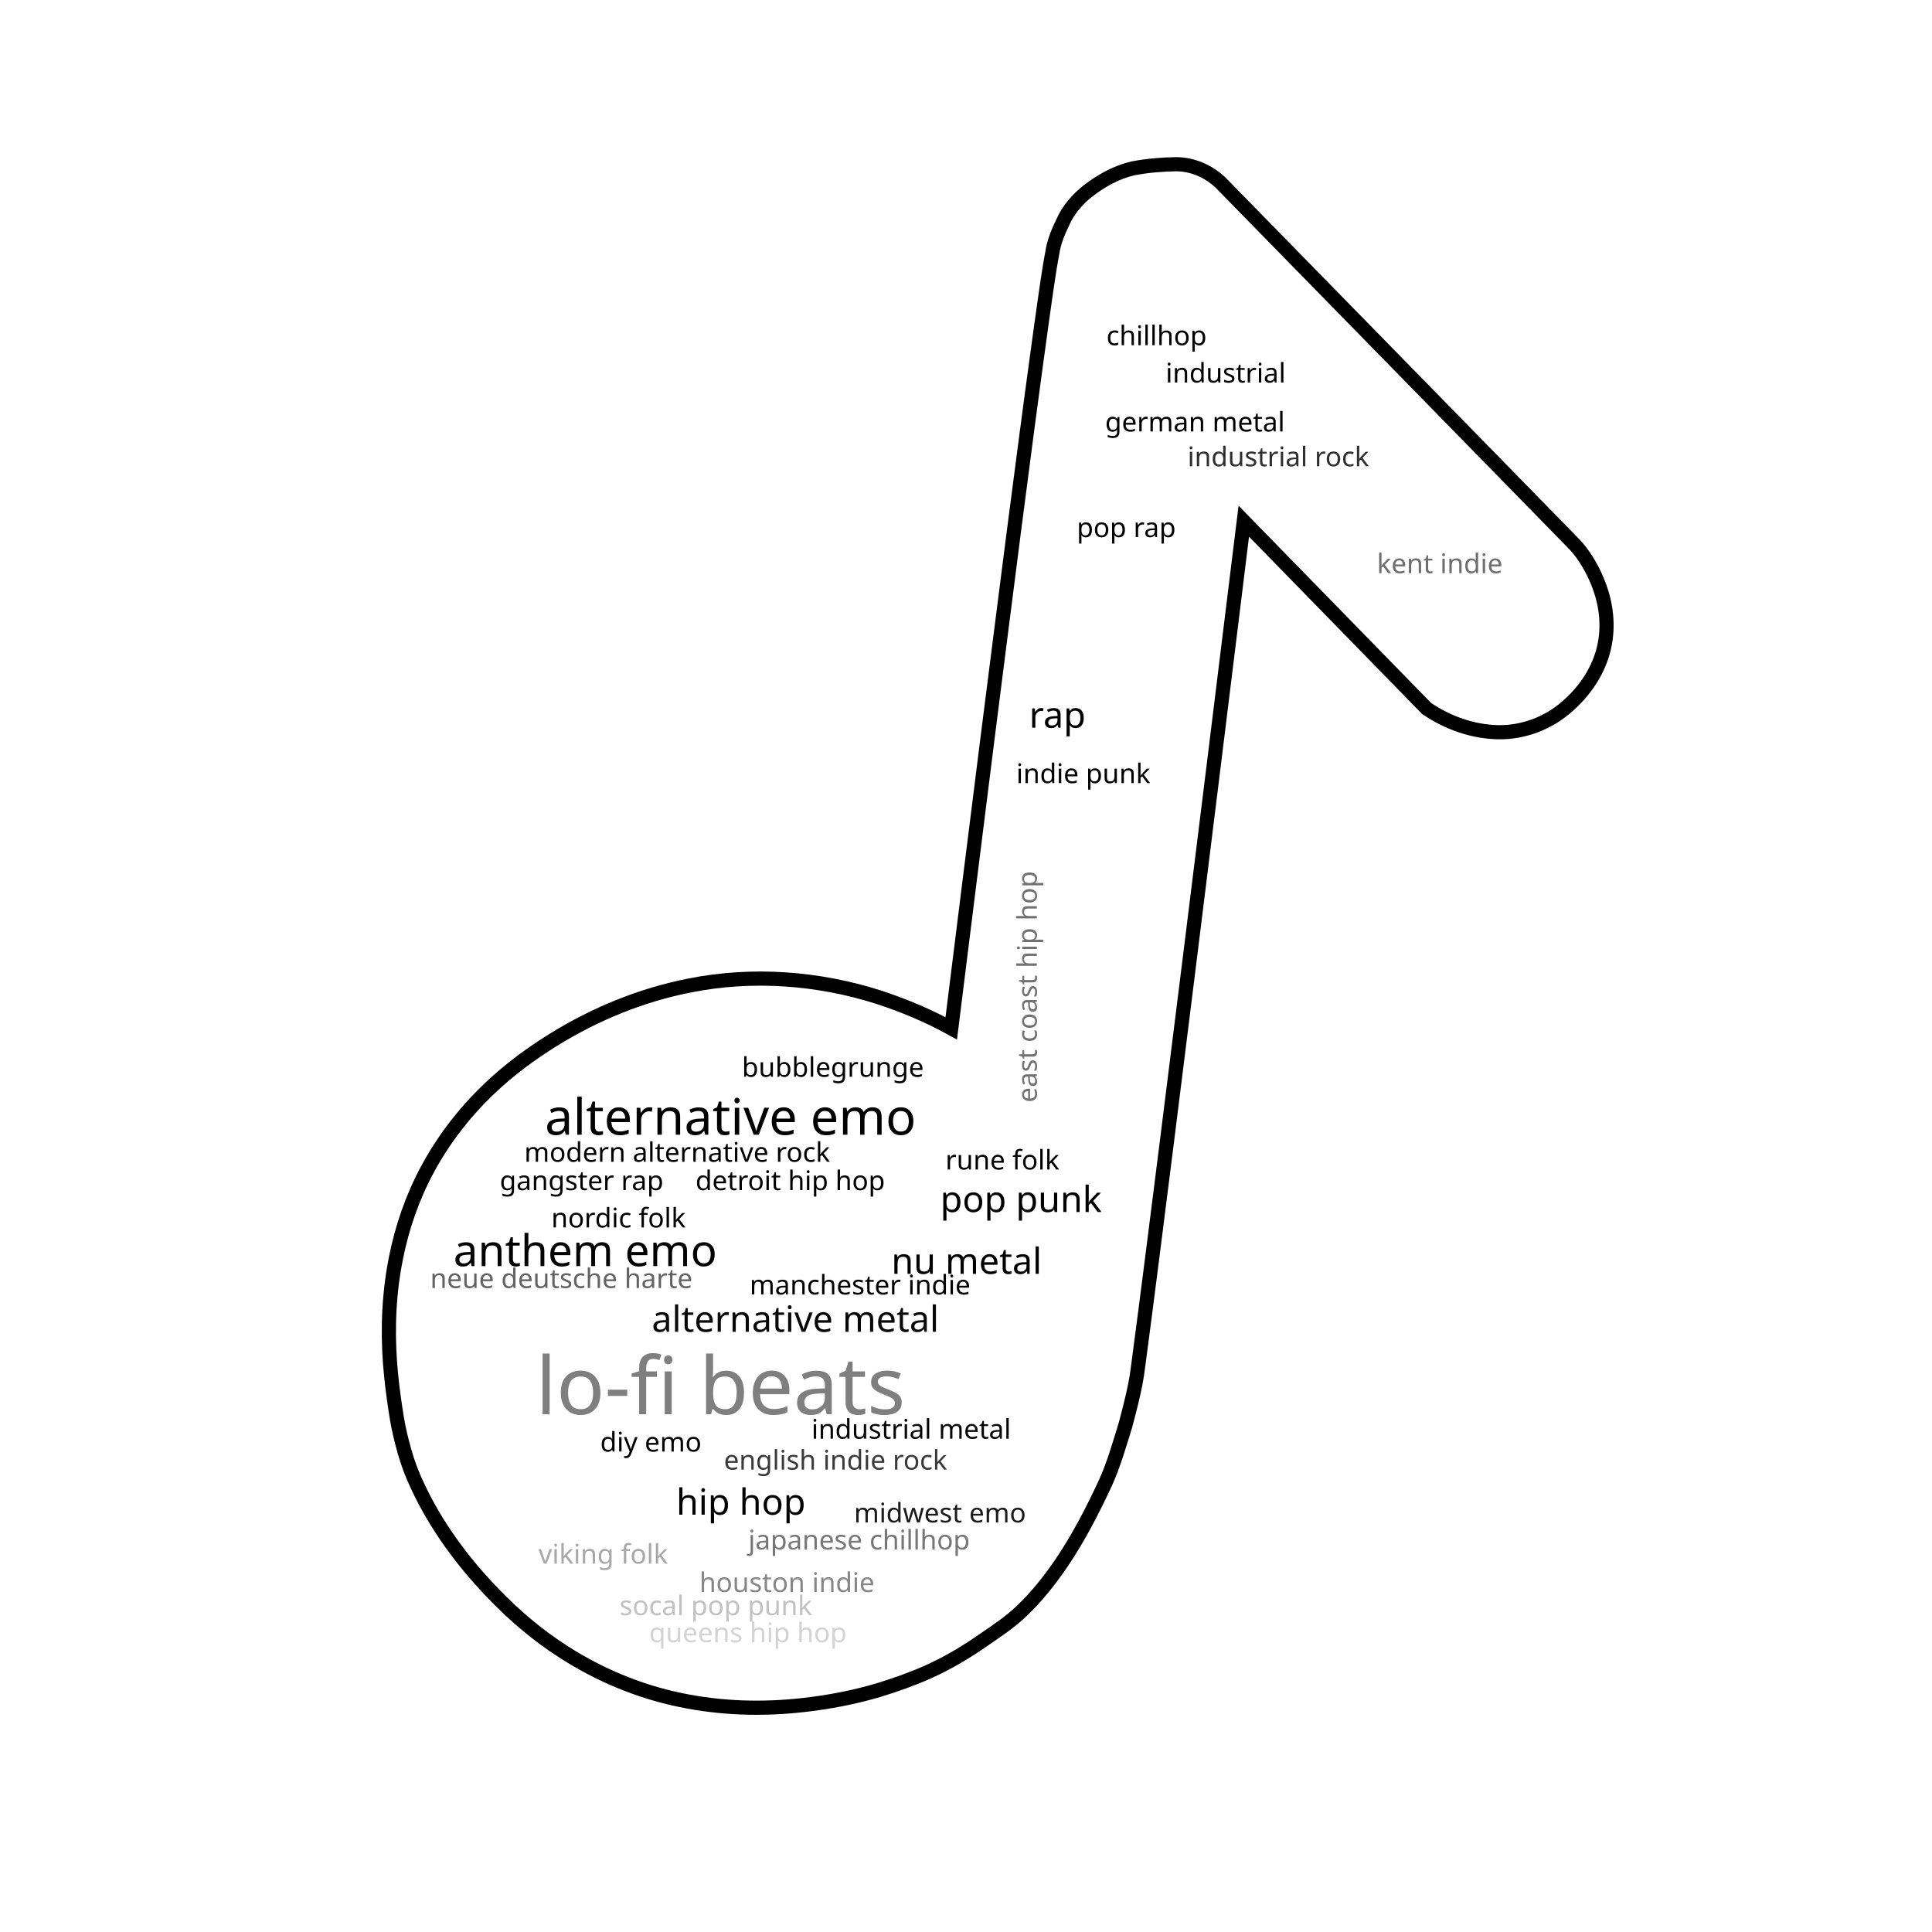
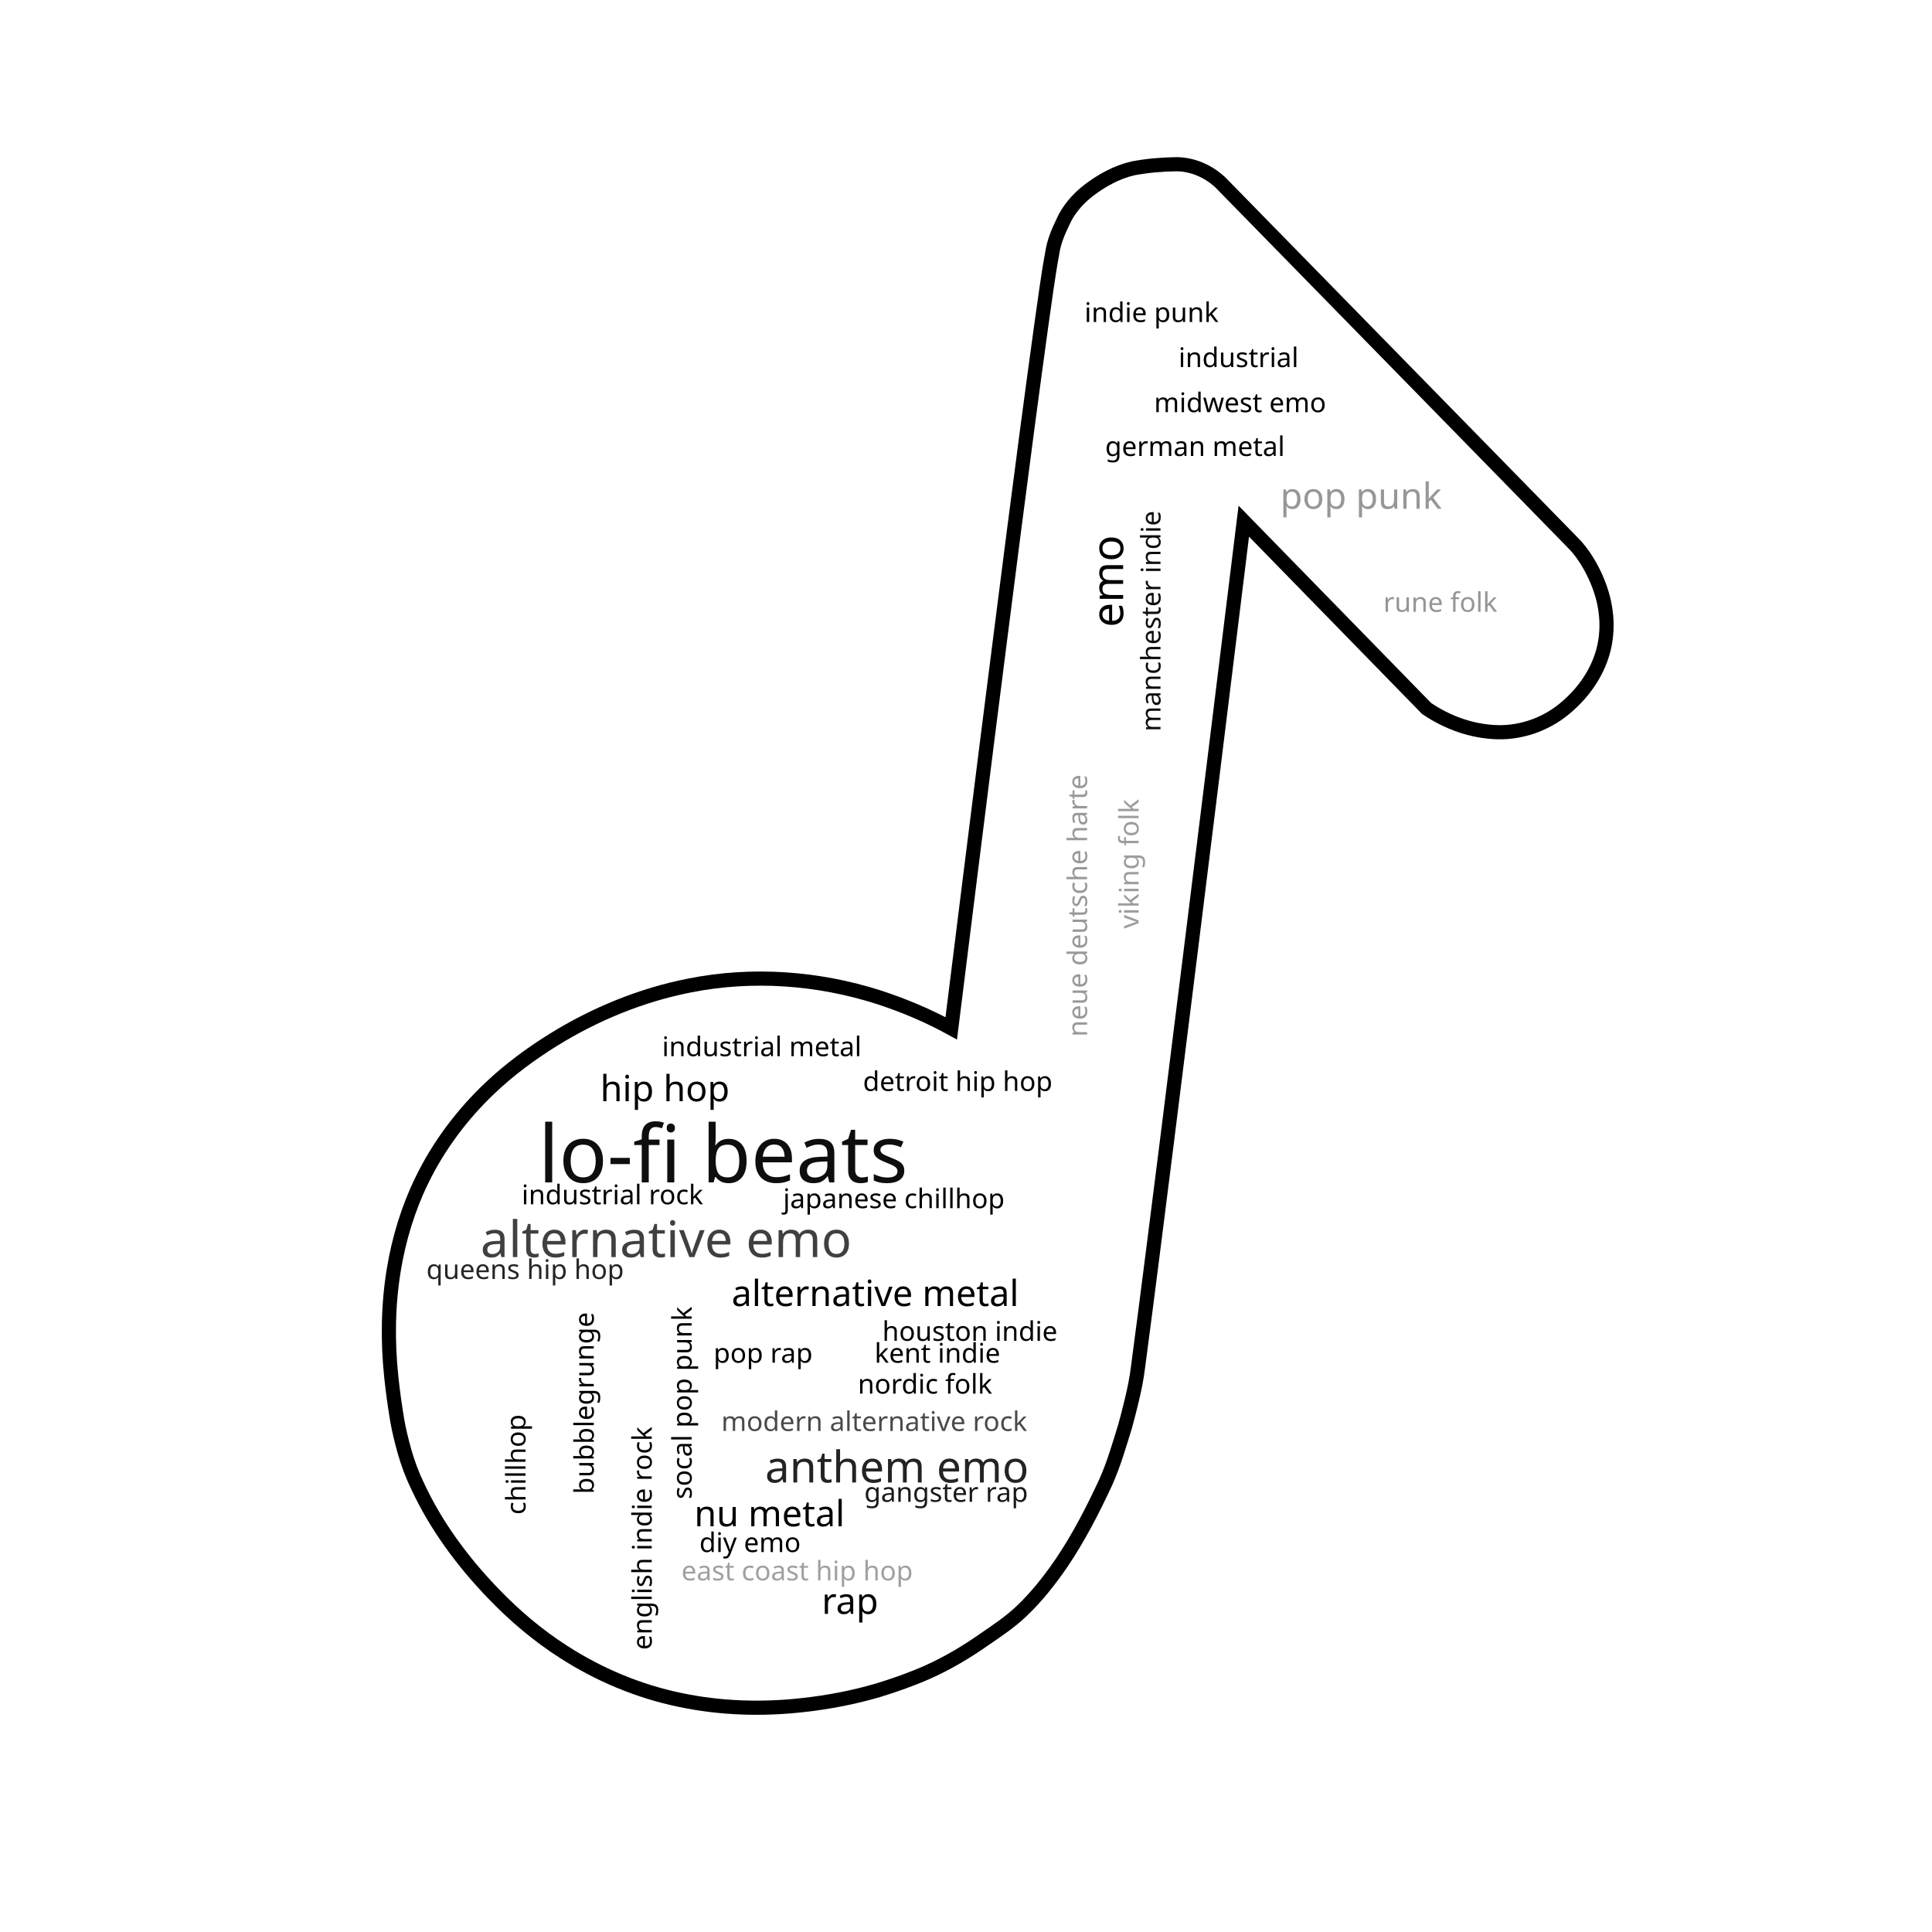
<svg xmlns="http://www.w3.org/2000/svg" width="1500" height="1500" viewBox="0 0 1500 1500" version="1.1" id="svg1062">
  <style>text{font-family:'Droid Sans Mono';font-weight:normal;font-style:normal;}</style>
  <rect width="100%" height="100%" style="fill:white" />
-   <text transform="translate(416,1098)" font-size="62" style="fill:rgb(127, 127, 127)">lo-fi beats</text>
-   <text transform="translate(423,881)" font-size="39" style="fill:rgb(0, 0, 0)">alternative emo</text>
-   <text transform="translate(352,983)" font-size="34" style="fill:rgb(1, 1, 1)">anthem emo</text>
-   <text transform="translate(730,941)" font-size="28" style="fill:rgb(0, 0, 0)">pop punk</text>
-   <text transform="translate(525,1176)" font-size="28" style="fill:rgb(0, 0, 0)">hip hop</text>
-   <text transform="translate(799,565)" font-size="28" style="fill:rgb(0, 0, 0)">rap</text>
-   <text transform="translate(506,1034)" font-size="28" style="fill:rgb(8, 8, 8)">alternative metal</text>
-   <text transform="translate(692,989)" font-size="28" style="fill:rgb(0, 0, 0)">nu metal</text>
-   <text transform="translate(576,836)" font-size="21" style="fill:rgb(0, 0, 0)">bubblegrunge</text>
-   <text transform="translate(466,1127)" font-size="21" style="fill:rgb(0, 0, 0)">diy emo</text>
-   <text transform="translate(789,608)" font-size="21" style="fill:rgb(0, 0, 0)">indie punk</text>
-   <text transform="translate(428,953)" font-size="21" style="fill:rgb(0, 0, 0)">nordic folk</text>
-   <text transform="translate(734,908)" font-size="21" style="fill:rgb(0, 0, 0)">rune folk</text>
-   <text transform="translate(418,1214)" font-size="21" style="fill:rgb(168, 168, 168)">viking folk</text>
-   <text transform="translate(562,1141)" font-size="21" style="fill:rgb(58, 58, 58)">english indie rock</text>
-   <text transform="translate(582,1005)" font-size="21" style="fill:rgb(0, 0, 0)">manchester indie</text>
-   <text transform="translate(540,924)" font-size="21" style="fill:rgb(0, 0, 0)">detroit hip hop</text>
-   <text transform="translate(543,1236)" font-size="21" style="fill:rgb(134, 134, 134)">houston indie</text>
-   <text transform="translate(663,1182)" font-size="21" style="fill:rgb(27, 27, 27)">midwest emo</text>
-   <text transform="translate(481,1254)" font-size="21" style="fill:rgb(193, 193, 193)">socal pop punk</text>
-   <text transform="translate(1069,445)" font-size="21" style="fill:rgb(110, 110, 110)">kent indie</text>
-   <text transform="translate(407,902)" font-size="21" style="fill:rgb(0, 0, 0)">modern alternative rock</text>
-   <text transform="translate(858,335)" font-size="21" style="fill:rgb(0, 0, 0)">german metal</text>
-   <text transform="translate(905,297)" font-size="21" style="fill:rgb(0, 0, 0)">industrial</text>
-   <text transform="translate(630,1117)" font-size="21" style="fill:rgb(6, 6, 6)">industrial metal</text>
-   <text transform="translate(922,362)" font-size="21" style="fill:rgb(47, 47, 47)">industrial rock</text>
-   <text transform="translate(334,1000)" font-size="21" style="fill:rgb(99, 99, 99)">neue deutsche harte</text>
-   <text transform="translate(581,1203)" font-size="21" style="fill:rgb(119, 119, 119)">japanese chillhop</text>
-   <text transform="translate(859,268)" font-size="21" style="fill:rgb(0, 0, 0)">chillhop</text>
-   <text transform="translate(805,856) rotate(-90)" font-size="21" style="fill:rgb(113, 113, 113)">east coast hip hop</text>
-   <text transform="translate(388,924)" font-size="21" style="fill:rgb(0, 0, 0)">gangster rap</text>
-   <text transform="translate(836,417)" font-size="21" style="fill:rgb(0, 0, 0)">pop rap</text>
-   <text transform="translate(504,1275)" font-size="21" style="fill:rgb(211, 211, 211)">queens hip hop</text>
+   <text transform="translate(418,918)" font-size="62" style="fill:rgb(14, 14, 14)">lo-fi beats</text>
+   <text transform="translate(373,976)" font-size="39" style="fill:rgb(64, 64, 64)">alternative emo</text>
+   <text transform="translate(594,1151)" font-size="34" style="fill:rgb(35, 35, 35)">anthem emo</text>
+   <text transform="translate(872,487) rotate(-90)" font-size="34" style="fill:rgb(0, 0, 0)">emo</text>
+   <text transform="translate(994,395)" font-size="28" style="fill:rgb(151, 151, 151)">pop punk</text>
+   <text transform="translate(466,855)" font-size="28" style="fill:rgb(0, 0, 0)">hip hop</text>
+   <text transform="translate(638,1253)" font-size="28" style="fill:rgb(0, 0, 0)">rap</text>
+   <text transform="translate(568,1014)" font-size="28" style="fill:rgb(0, 0, 0)">alternative metal</text>
+   <text transform="translate(539,1185)" font-size="28" style="fill:rgb(2, 2, 2)">nu metal</text>
+   <text transform="translate(461,1160) rotate(-90)" font-size="21" style="fill:rgb(0, 0, 0)">bubblegrunge</text>
+   <text transform="translate(543,1205)" font-size="21" style="fill:rgb(0, 0, 0)">diy emo</text>
+   <text transform="translate(842,250)" font-size="21" style="fill:rgb(0, 0, 0)">indie punk</text>
+   <text transform="translate(666,1082)" font-size="21" style="fill:rgb(0, 0, 0)">nordic folk</text>
+   <text transform="translate(1074,475)" font-size="21" style="fill:rgb(149, 149, 149)">rune folk</text>
+   <text transform="translate(884,721) rotate(-90)" font-size="21" style="fill:rgb(157, 157, 157)">viking folk</text>
+   <text transform="translate(506,1281) rotate(-90)" font-size="21" style="fill:rgb(0, 0, 0)">english indie rock</text>
+   <text transform="translate(901,568) rotate(-90)" font-size="21" style="fill:rgb(14, 14, 14)">manchester indie</text>
+   <text transform="translate(670,847)" font-size="21" style="fill:rgb(0, 0, 0)">detroit hip hop</text>
+   <text transform="translate(685,1041)" font-size="21" style="fill:rgb(0, 0, 0)">houston indie</text>
+   <text transform="translate(896,320)" font-size="21" style="fill:rgb(0, 0, 0)">midwest emo</text>
+   <text transform="translate(537,1164) rotate(-90)" font-size="21" style="fill:rgb(0, 0, 0)">socal pop punk</text>
+   <text transform="translate(679,1058)" font-size="21" style="fill:rgb(0, 0, 0)">kent indie</text>
+   <text transform="translate(560,1111)" font-size="21" style="fill:rgb(74, 74, 74)">modern alternative rock</text>
+   <text transform="translate(858,354)" font-size="21" style="fill:rgb(0, 0, 0)">german metal</text>
+   <text transform="translate(915,285)" font-size="21" style="fill:rgb(0, 0, 0)">industrial</text>
+   <text transform="translate(514,820)" font-size="21" style="fill:rgb(0, 0, 0)">industrial metal</text>
+   <text transform="translate(405,935)" font-size="21" style="fill:rgb(0, 0, 0)">industrial rock</text>
+   <text transform="translate(844,805) rotate(-90)" font-size="21" style="fill:rgb(153, 153, 153)">neue deutsche harte</text>
+   <text transform="translate(608,938)" font-size="21" style="fill:rgb(0, 0, 0)">japanese chillhop</text>
+   <text transform="translate(408,1176) rotate(-90)" font-size="21" style="fill:rgb(0, 0, 0)">chillhop</text>
+   <text transform="translate(529,1227)" font-size="21" style="fill:rgb(160, 160, 160)">east coast hip hop</text>
+   <text transform="translate(671,1166)" font-size="21" style="fill:rgb(25, 25, 25)">gangster rap</text>
+   <text transform="translate(554,1058)" font-size="21" style="fill:rgb(0, 0, 0)">pop rap</text>
+   <text transform="translate(331,993)" font-size="21" style="fill:rgb(37, 37, 37)">queens hip hop</text>
  <defs id="defs1056" />
  <g id="layer1" transform="matrix(1.014401,0,0,1.014401,-1240.277,-289.1683)">
    <path id="path1760" style="fill:none;stroke:#000000;stroke-width:10.836;stroke-linecap:butt;stroke-linejoin:miter;stroke-miterlimit:4;stroke-dasharray:none;stroke-opacity:1" d="m 2122.986,410.756 c -11.117,0.161 -22.247,1.088 -33.175,3.173 -12.516,2.901 -23.98,9.263 -34.117,17.029 -8.287,6.456 -15.425,14.647 -19.638,24.343 -3.602,7.43 -6.814,15.18 -8.008,23.404 -3.42,18.29 -5.69,36.765 -8.374,55.171 -14.559,105.272 -27.742,210.73 -41.167,316.151 -9.329,74.023 -18.583,148.055 -27.779,222.095 -17.697,-9.726 -36.399,-17.571 -55.587,-23.833 -46.444,-14.823 -96.646,-18.509 -144.55,-8.976 -37.032,7.259 -72.487,21.814 -104.519,41.679 -17.138,10.647 -33.456,22.707 -48.115,36.596 -21.508,20.318 -39.561,44.376 -52.494,71.014 -10.428,21.438 -17.424,44.478 -21.331,67.975 -4.518,27.193 -4.858,54.991 -1.984,82.378 1.106,10.763 2.642,21.478 4.365,32.158 1.434,8.424 3.472,16.736 5.791,24.957 2.602,9.08 5.894,17.969 10.018,26.472 14.203,30.531 34.517,57.918 57.826,82.096 16.197,16.9 34.18,32.152 53.913,44.779 27.167,17.49 57.477,30.186 89.138,36.74 30.98,6.516 63.011,7.479 94.427,3.884 19.299,-2.153 38.45,-5.818 57.088,-11.292 12.896,-3.957 25.659,-8.423 37.992,-13.905 15.157,-6.787 29.496,-15.297 43.079,-24.828 9.989,-6.851 20.164,-13.579 28.92,-22.011 11.573,-10.966 21.438,-23.596 30.449,-36.71 13.097,-19.399 23.831,-40.274 33.682,-61.471 6.301,-14.023 10.543,-28.835 15.065,-43.494 1.681,-5.846 3.049,-11.741 4.546,-17.623 2.26,-9.197 4.231,-18.484 5.318,-27.9 7.561,-56.815 14.649,-113.692 21.855,-170.552 11.927,-94.966 23.713,-189.95 35.45,-284.939 7.873,-63.782 15.727,-127.567 23.569,-191.353 46.63,47.776 93.261,95.552 139.891,143.328 16.034,10.921 35.082,17.758 54.563,18.191 19.591,0.408 39.148,-7.087 53.635,-20.245 12.294,-10.786 22.028,-24.784 26.611,-40.572 4.24,-14.577 3.732,-30.327 -0.564,-44.829 -2.798,-9.414 -6.955,-18.423 -12.236,-26.7 -3.051,-4.745 -6.517,-9.243 -10.552,-13.196 -14.41,-14.817 -28.894,-29.554 -43.34,-44.341 -75.336,-76.996 -150.665,-153.999 -226.006,-230.99 -9.053,-8.459 -21.184,-13.817 -33.656,-13.854 z" />
  </g>
</svg>
